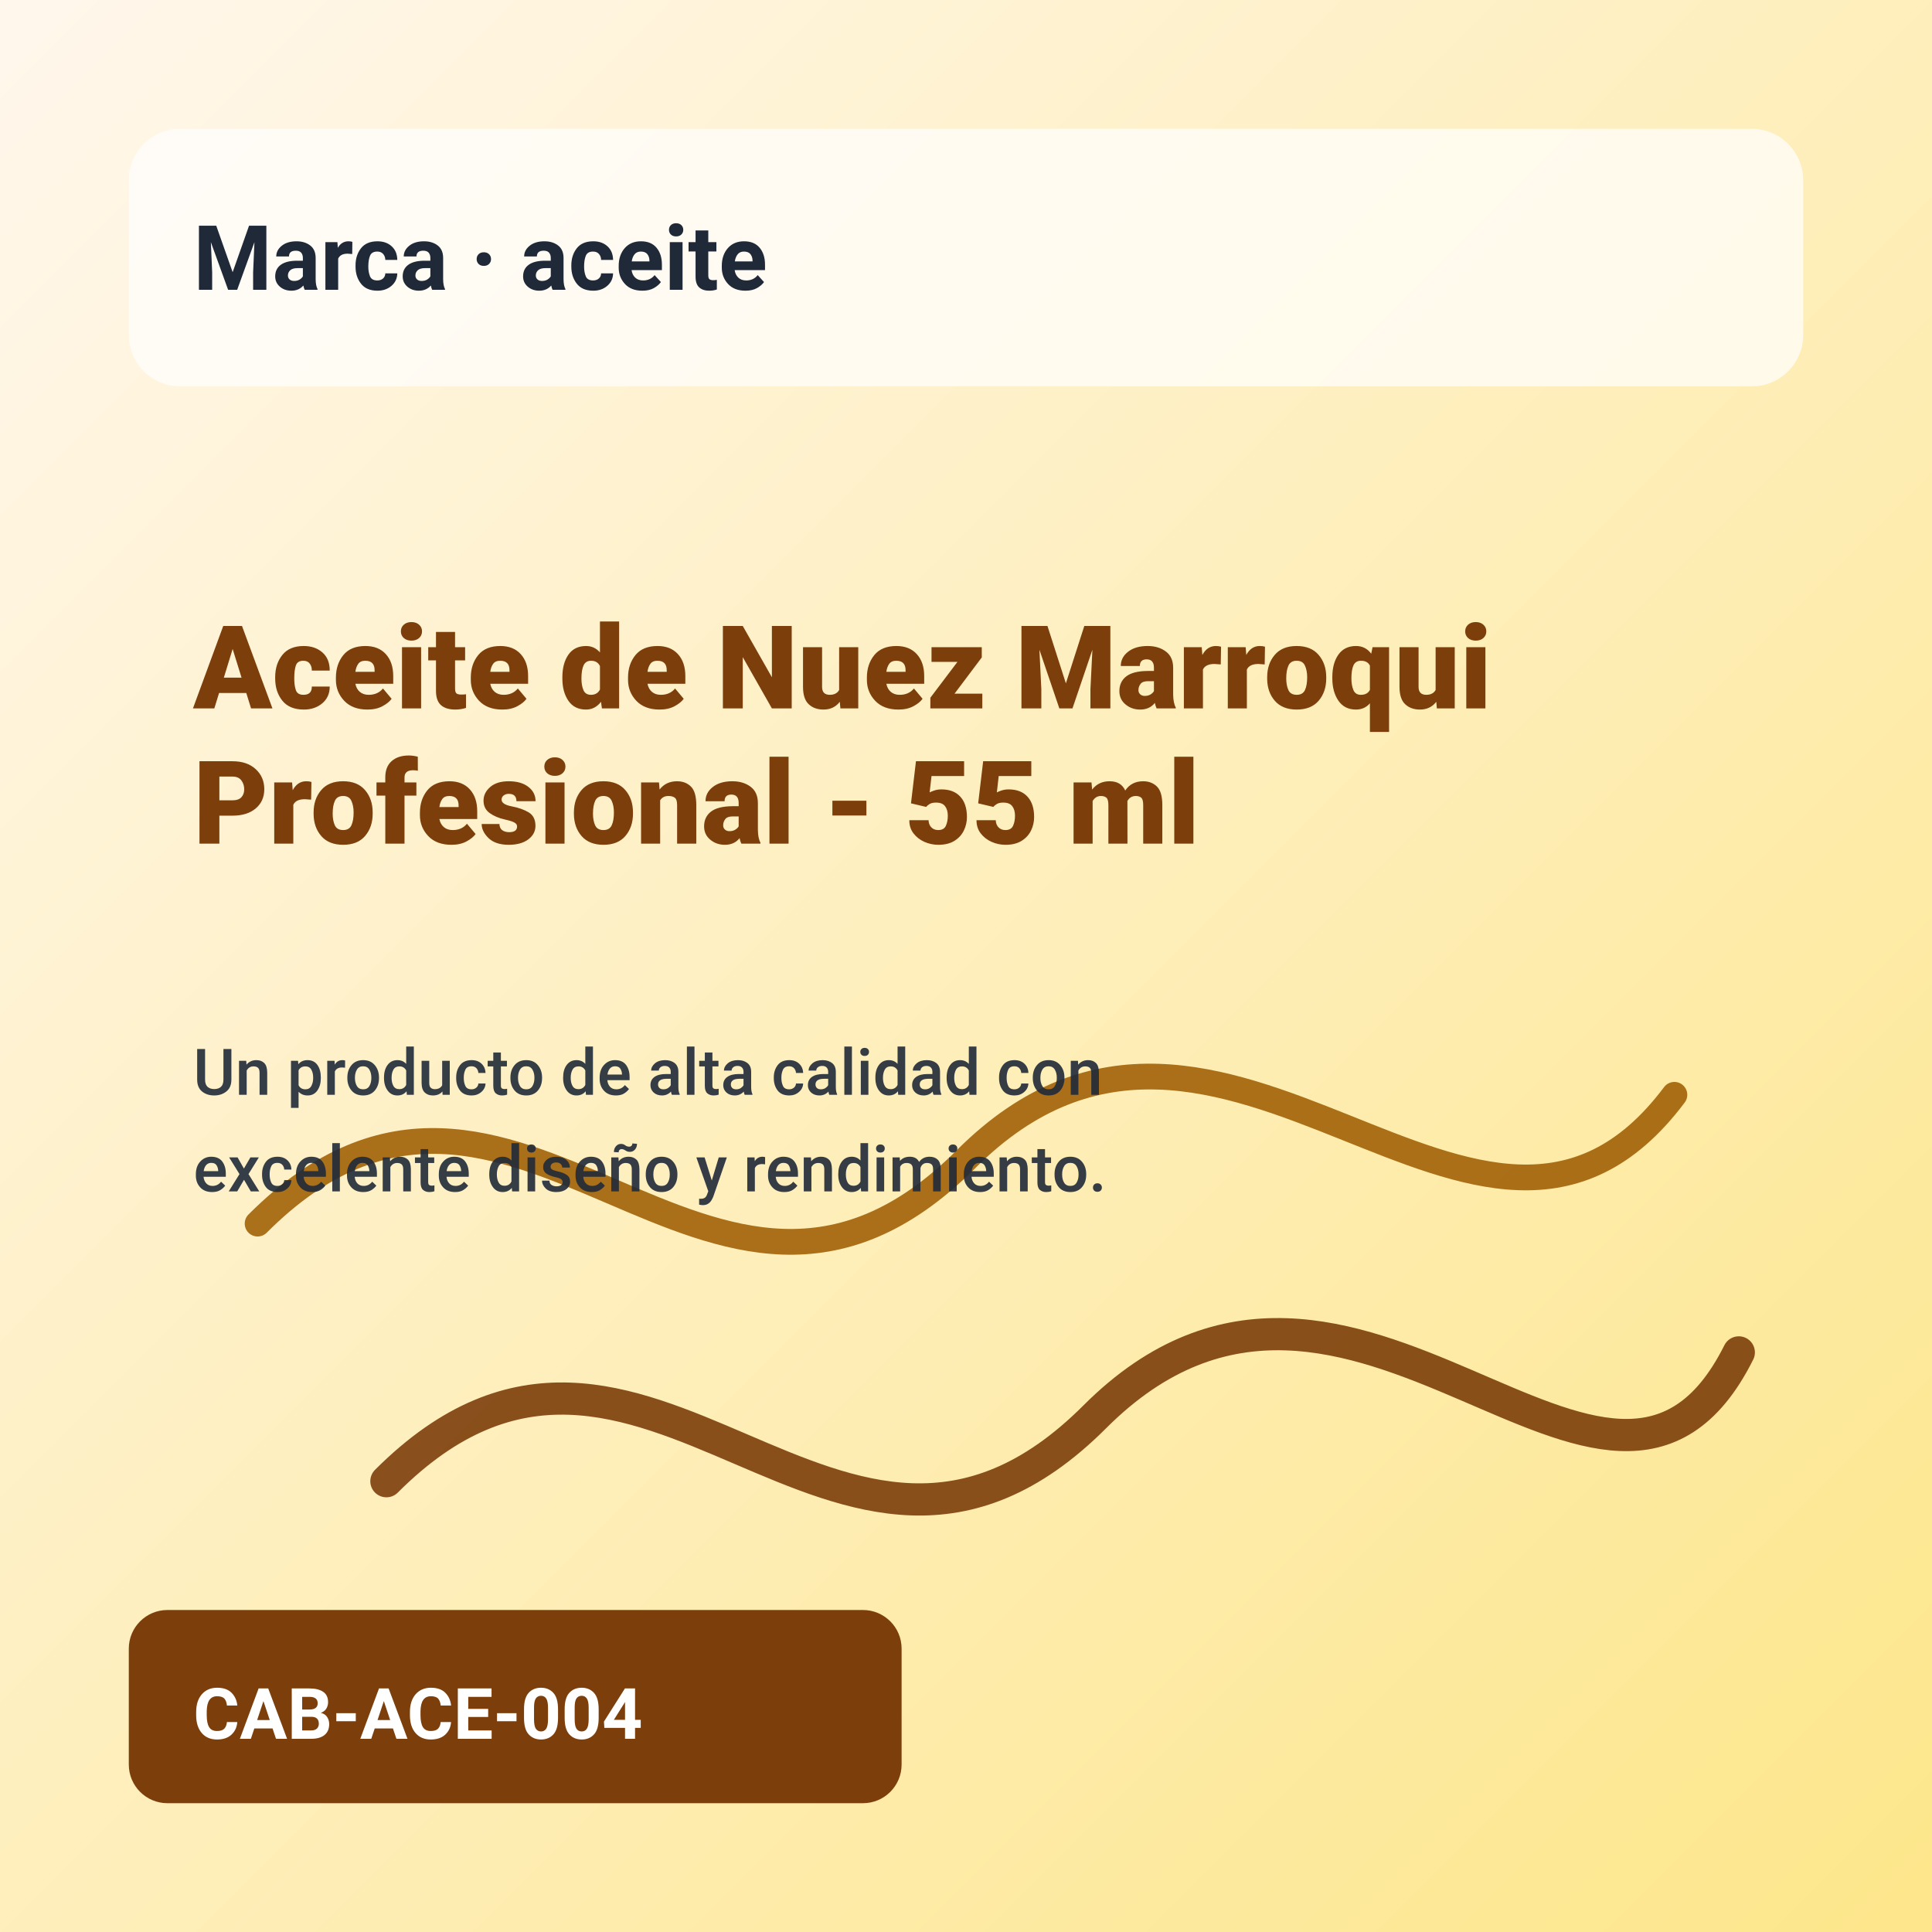
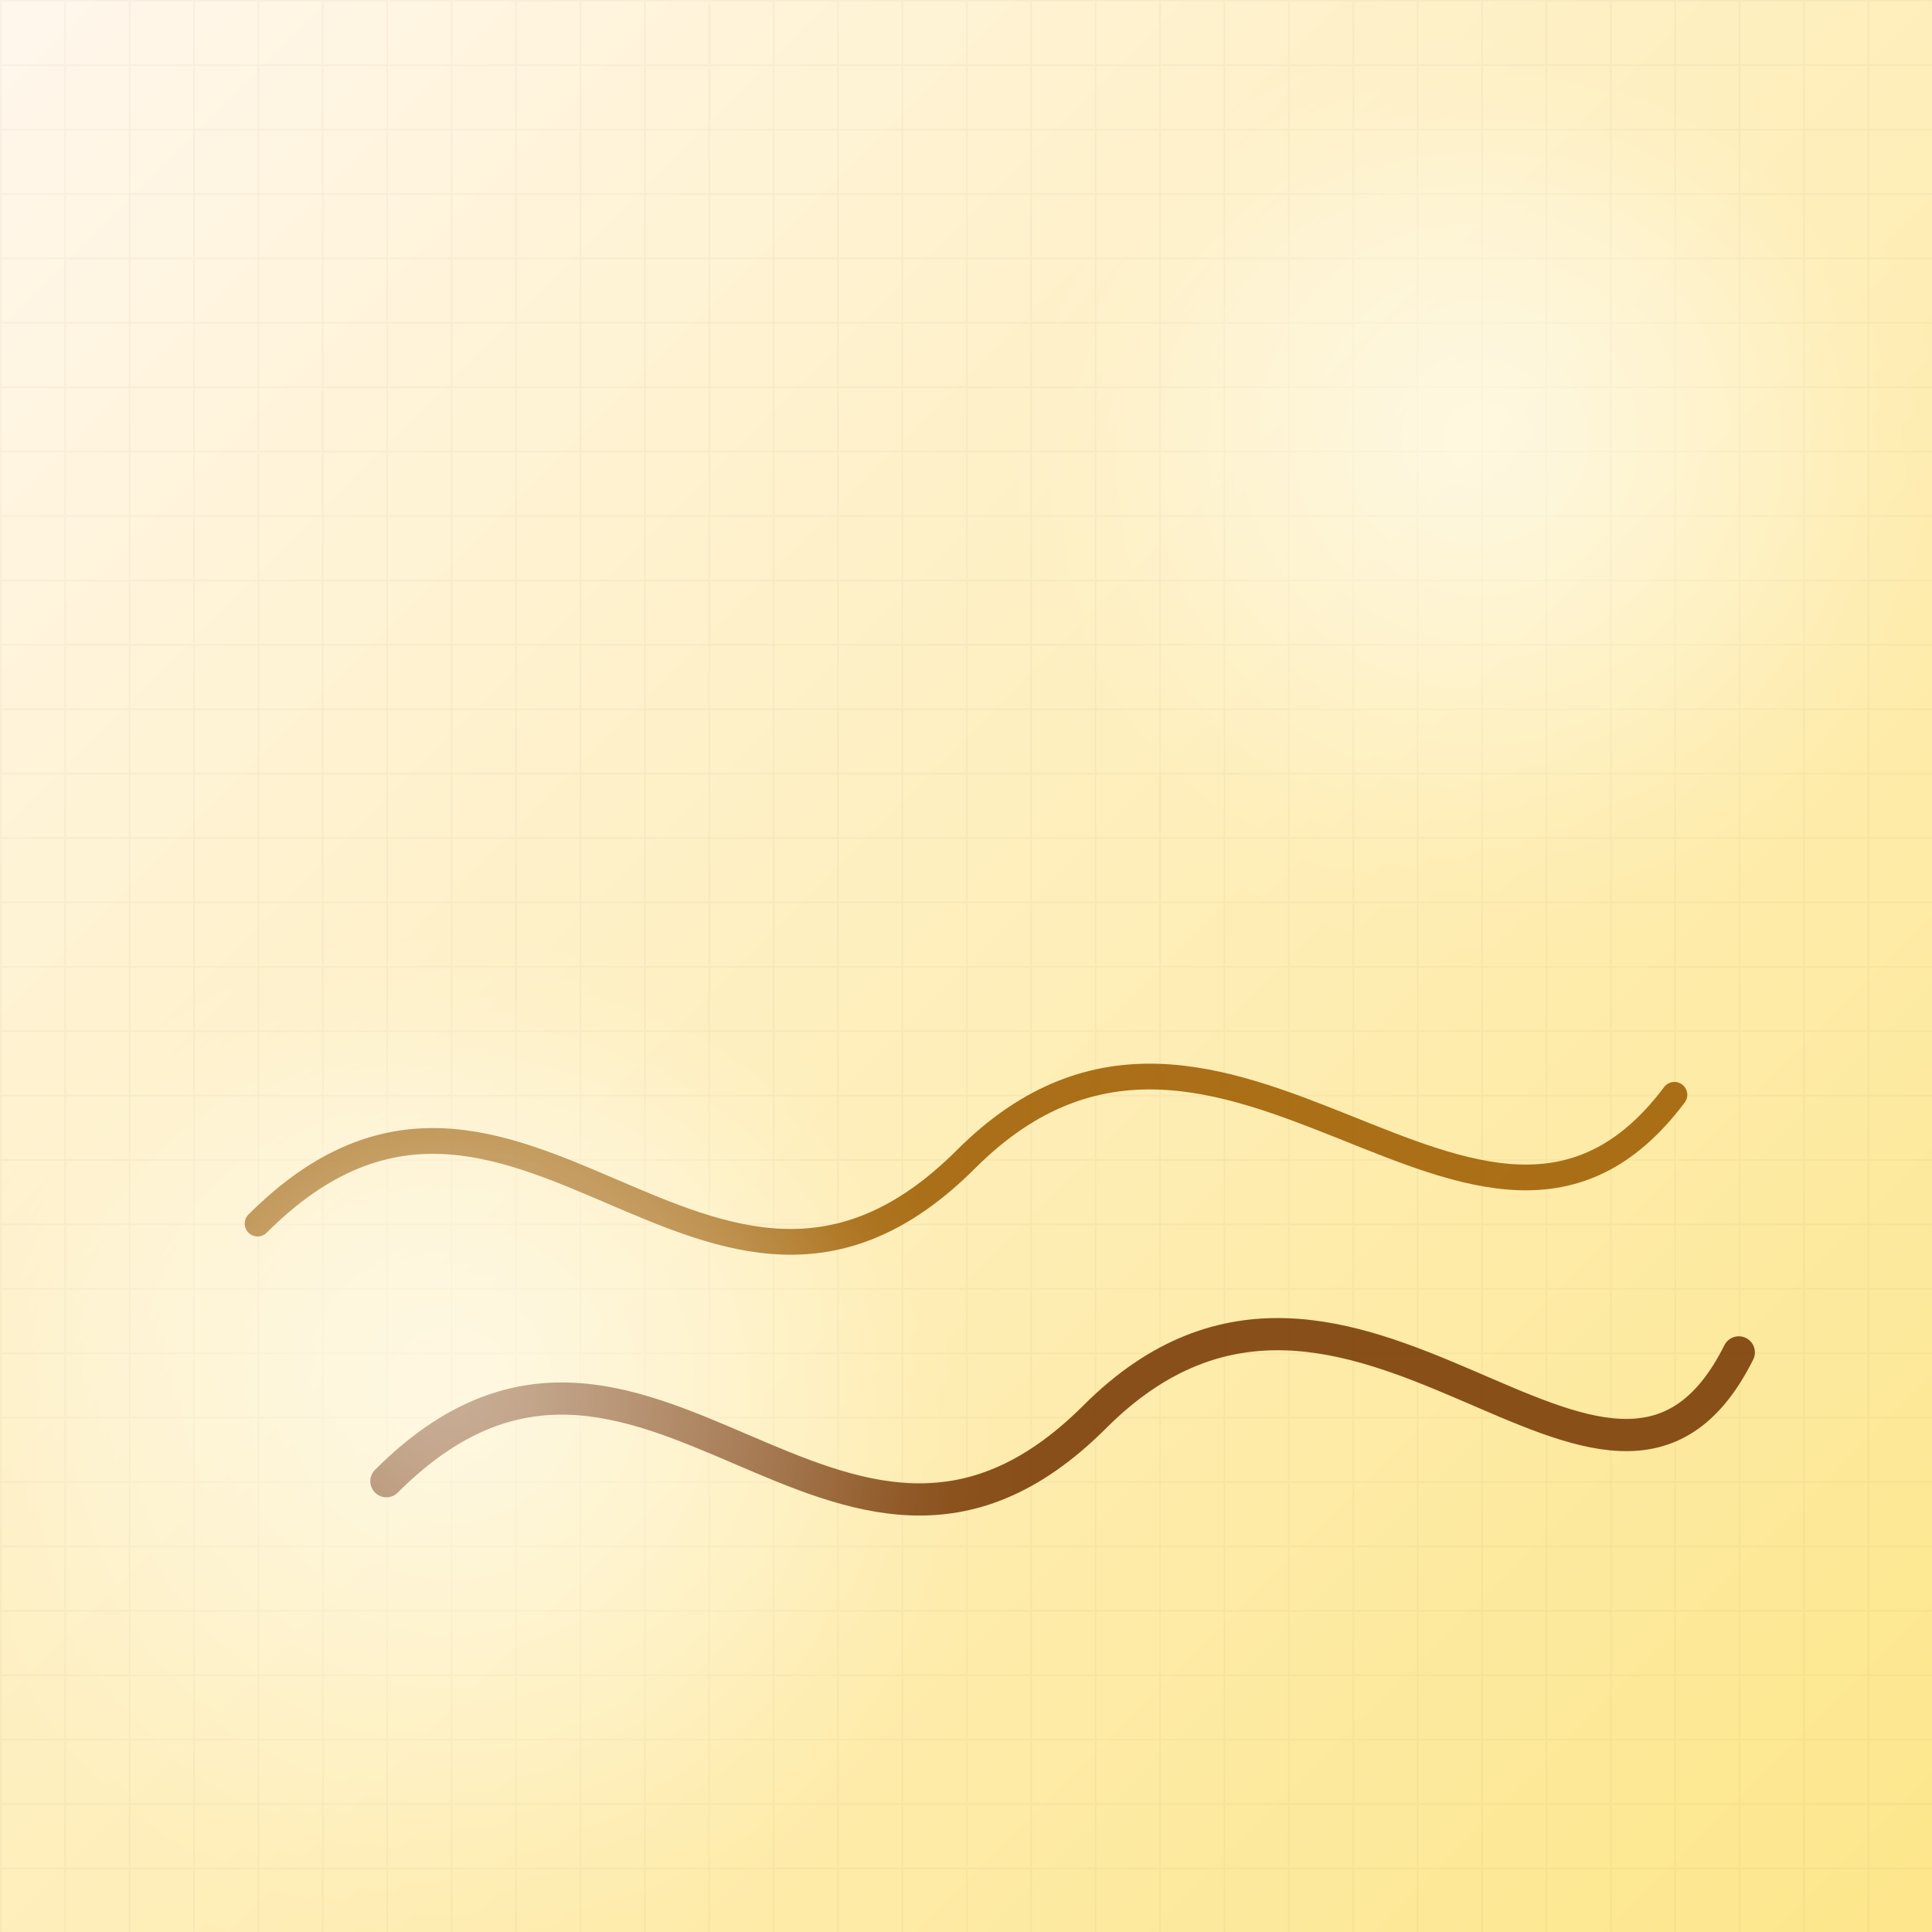
- <svg xmlns="http://www.w3.org/2000/svg" width="600" height="600" viewBox="0 0 600 600" role="img">
+ <svg xmlns="http://www.w3.org/2000/svg" width="600" height="600" viewBox="0 0 600 600" role="img" aria-label="Product image">
  <defs>
    <linearGradient id="bgGrad" x1="0" y1="0" x2="1" y2="1">
      <stop offset="0%" stop-color="#fff7ed" />
      <stop offset="100%" stop-color="#fde68a" />
    </linearGradient>
+     <radialGradient id="glow" cx="50%" cy="40%" r="60%">
+       <stop offset="0%" stop-color="#ffffff" stop-opacity="0.6" />
+       <stop offset="100%" stop-color="#ffffff" stop-opacity="0" />
+     </radialGradient>
+     <filter id="softBlur" x="-20%" y="-20%" width="140%" height="140%">
+       <feGaussianBlur in="SourceGraphic" stdDeviation="18" />
+     </filter>
+     <pattern id="subtleGrid" width="20" height="20" patternUnits="userSpaceOnUse">
+       <path d="M 20 0 L 0 0 0 20" fill="none" stroke="#000" stroke-opacity="0.03" stroke-width="1" />
+     </pattern>
  </defs>
  <rect width="600" height="600" fill="url(#bgGrad)" />
+   <rect width="600" height="600" fill="url(#subtleGrid)" />
  <g opacity="0.9">
    <path d="M120 460 C 200 380, 260 520, 340 440 S 500 500, 540 420" stroke="#7c3e0a" stroke-width="10" fill="none" stroke-linecap="round" />
    <path d="M80 380 C 160 300, 220 440, 300 360 S 460 420, 520 340" stroke="#a16207" stroke-width="8" fill="none" stroke-linecap="round" />
  </g>
-   <g>
-     <rect x="40" y="40" width="520" height="80" rx="16" ry="16" fill="white" opacity="0.7" />
-     <text x="60" y="90" font-family="ui-sans-serif, system-ui, -apple-system, Segoe UI, Roboto, Helvetica, Arial" font-size="28" font-weight="700" fill="#1f2937">Marca · aceite</text>
-   </g>
-   <g>
-     <text x="60" y="220" font-family="ui-sans-serif, system-ui, -apple-system, Segoe UI, Roboto, Helvetica, Arial" font-size="36" font-weight="800" fill="#7c3e0a">Aceite de Nuez Marroqui</text>
-     <text x="60" y="262" font-family="ui-sans-serif, system-ui, -apple-system, Segoe UI, Roboto, Helvetica, Arial" font-size="36" font-weight="800" fill="#7c3e0a">Profesional - 55 ml</text>
-   </g>
-   <g opacity="0.9">
-     <text x="60" y="340" font-family="ui-sans-serif, system-ui, -apple-system, Segoe UI, Roboto, Helvetica, Arial" font-size="20" font-weight="500" fill="#1f2937">Un producto de alta calidad con</text>
-     <text x="60" y="370" font-family="ui-sans-serif, system-ui, -apple-system, Segoe UI, Roboto, Helvetica, Arial" font-size="20" font-weight="500" fill="#1f2937">excelente diseño y rendimiento.</text>
-     <text x="60" y="400" font-family="ui-sans-serif, system-ui, -apple-system, Segoe UI, Roboto, Helvetica, Arial" font-size="20" font-weight="500" fill="#1f2937" />
-   </g>
-   <g>
-     <rect x="40" y="500" width="240" height="60" rx="12" ry="12" fill="#7c3e0a" />
-     <text x="60" y="540" font-family="ui-sans-serif, system-ui, -apple-system, Segoe UI, Roboto, Helvetica, Arial" font-size="22" font-weight="700" fill="white">CAB-ACE-004</text>
-   </g>
+   <circle cx="460" cy="160" r="120" fill="url(#glow)" filter="url(#softBlur)" />
+   <circle cx="140" cy="460" r="140" fill="url(#glow)" filter="url(#softBlur)" />
</svg>
